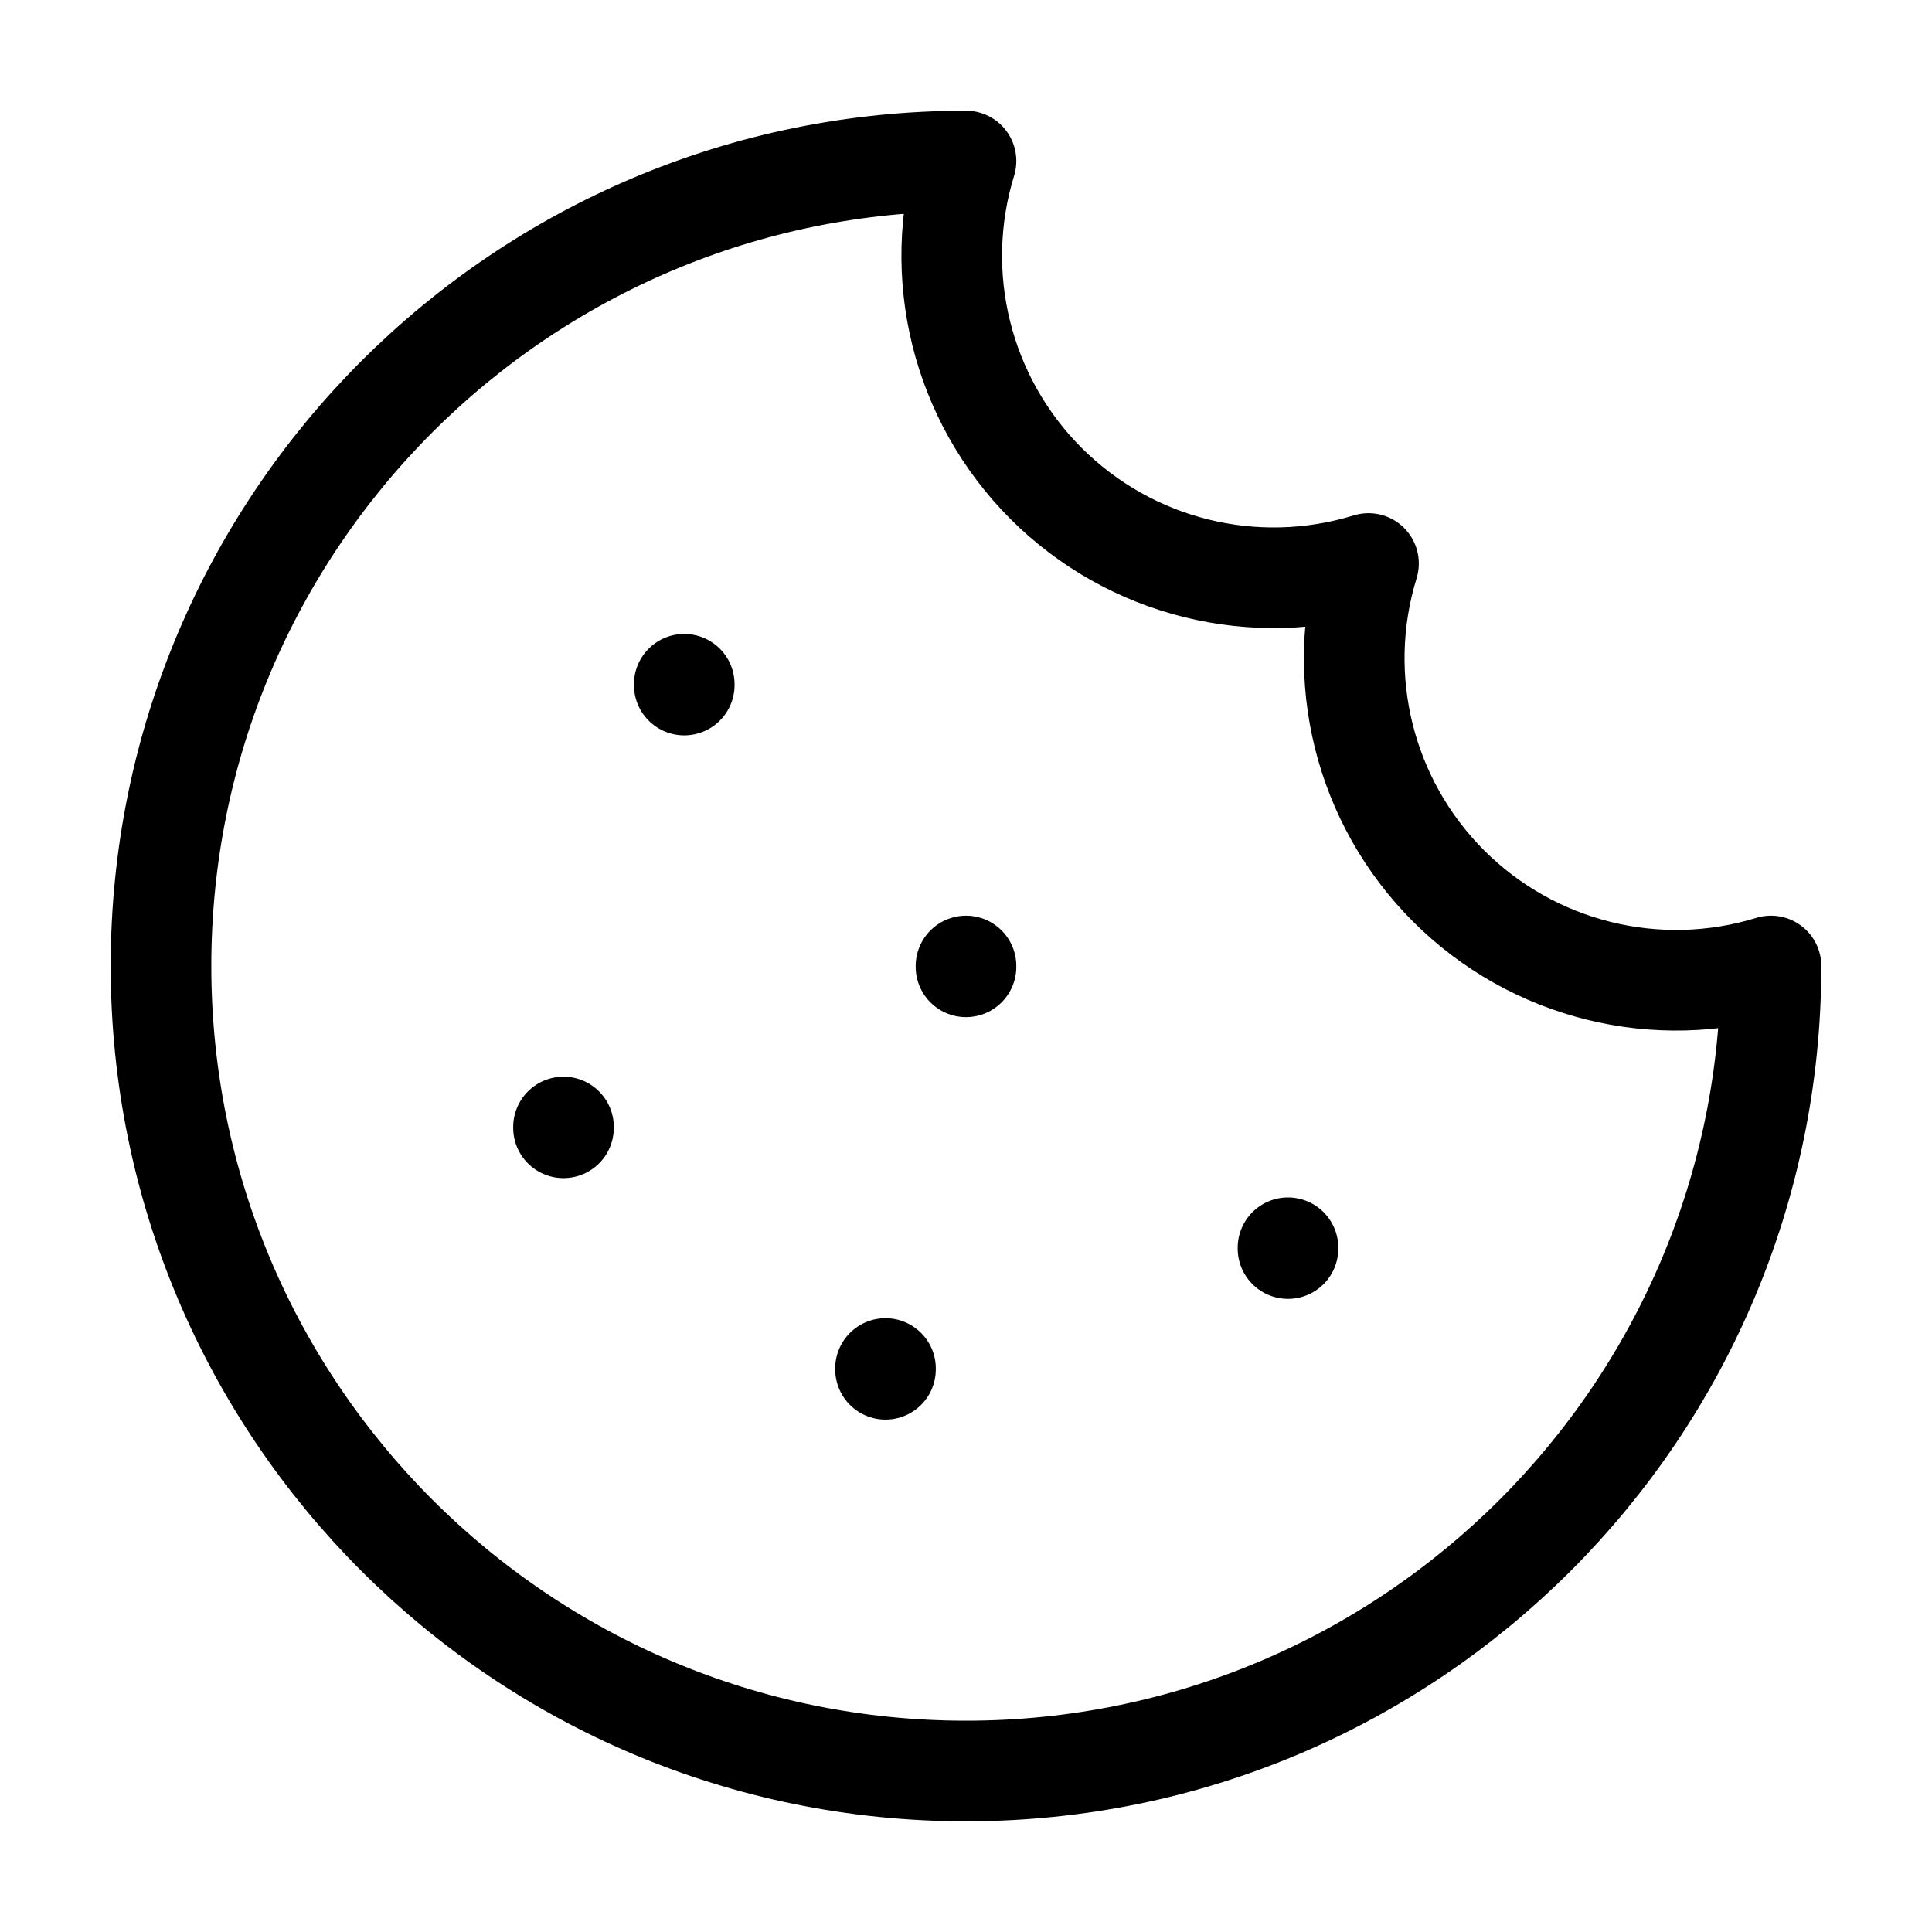
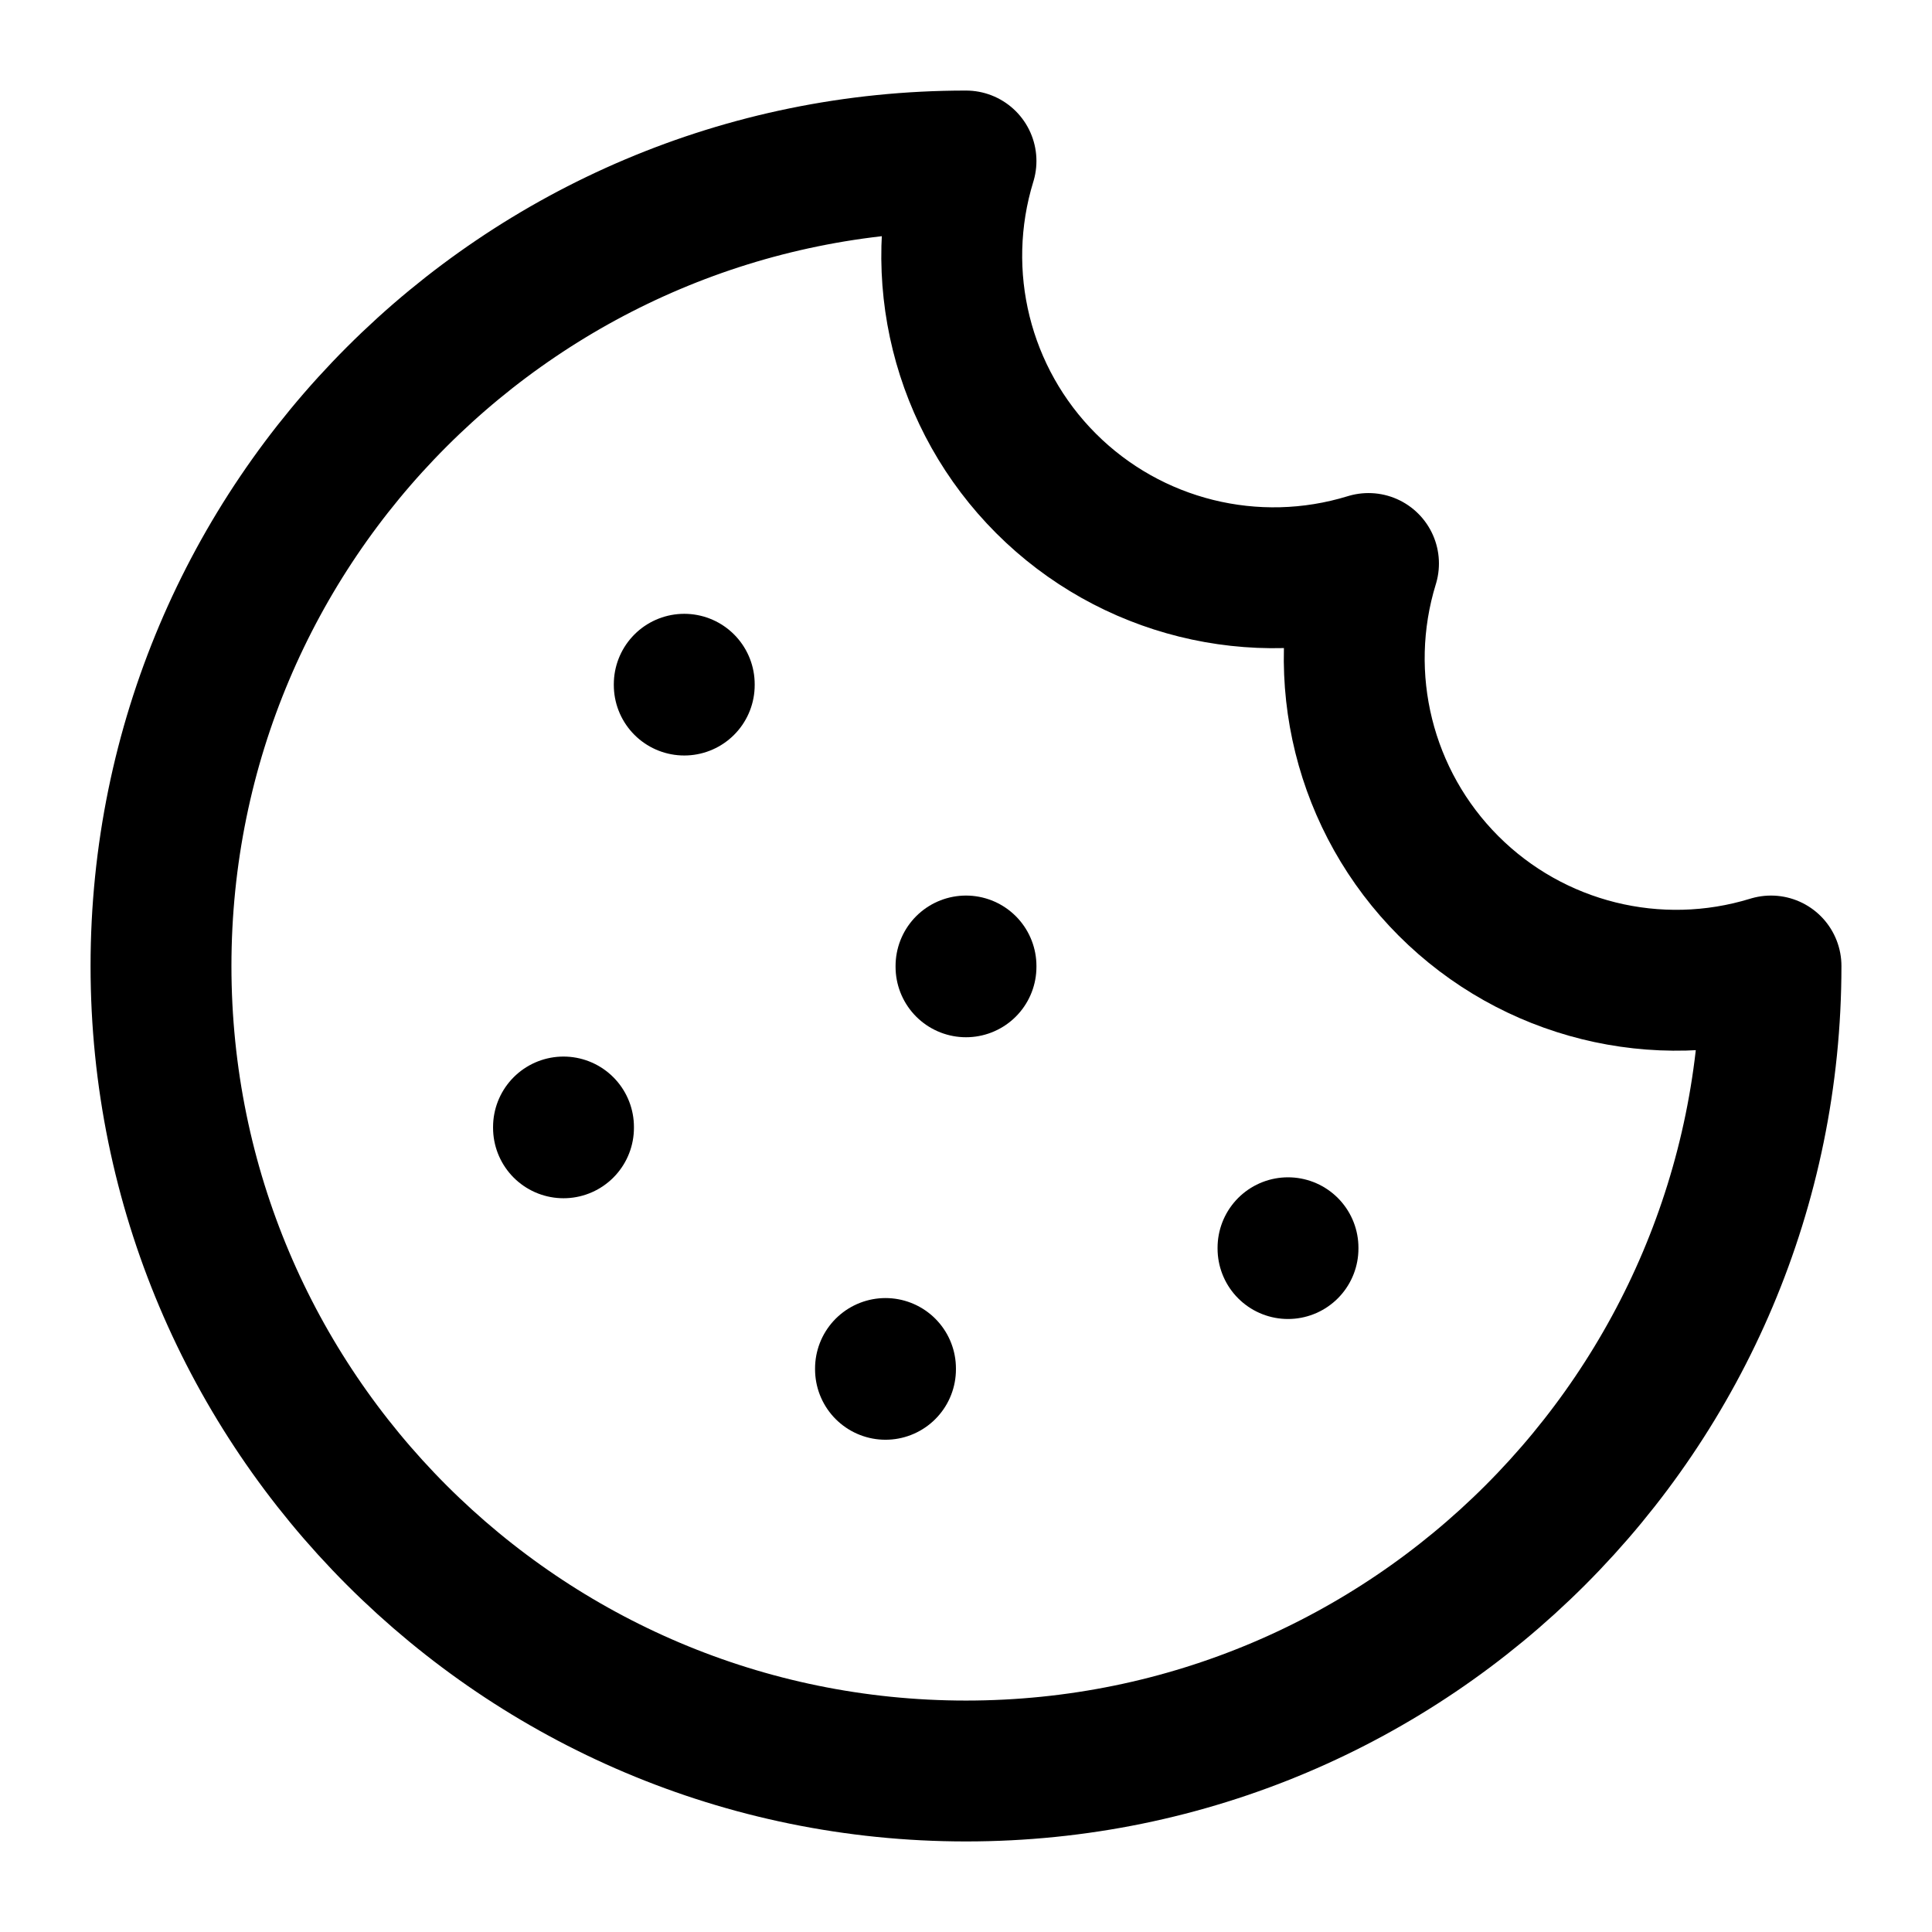
- <svg xmlns="http://www.w3.org/2000/svg" width="24" height="24" viewBox="0 0 24 24" fill="none" stroke="currentColor" stroke-width="1.25" stroke-linecap="round" stroke-linejoin="round" class="lucide lucide-cookie-icon lucide-cookie">
+ <svg xmlns="http://www.w3.org/2000/svg" width="24" height="24" viewBox="0 0 24 24" fill="none" stroke="currentColor" stroke-width="1.75" stroke-linecap="round" stroke-linejoin="round" class="lucide lucide-cookie-icon lucide-cookie">
  <path d="M12 2a10 10 0 1 0 10 10 4 4 0 0 1-5-5 4 4 0 0 1-5-5" />
  <path d="M8.5 8.5v.01" />
  <path d="M16 15.5v.01" />
  <path d="M12 12v.01" />
  <path d="M11 17v.01" />
  <path d="M7 14v.01" />
</svg>
